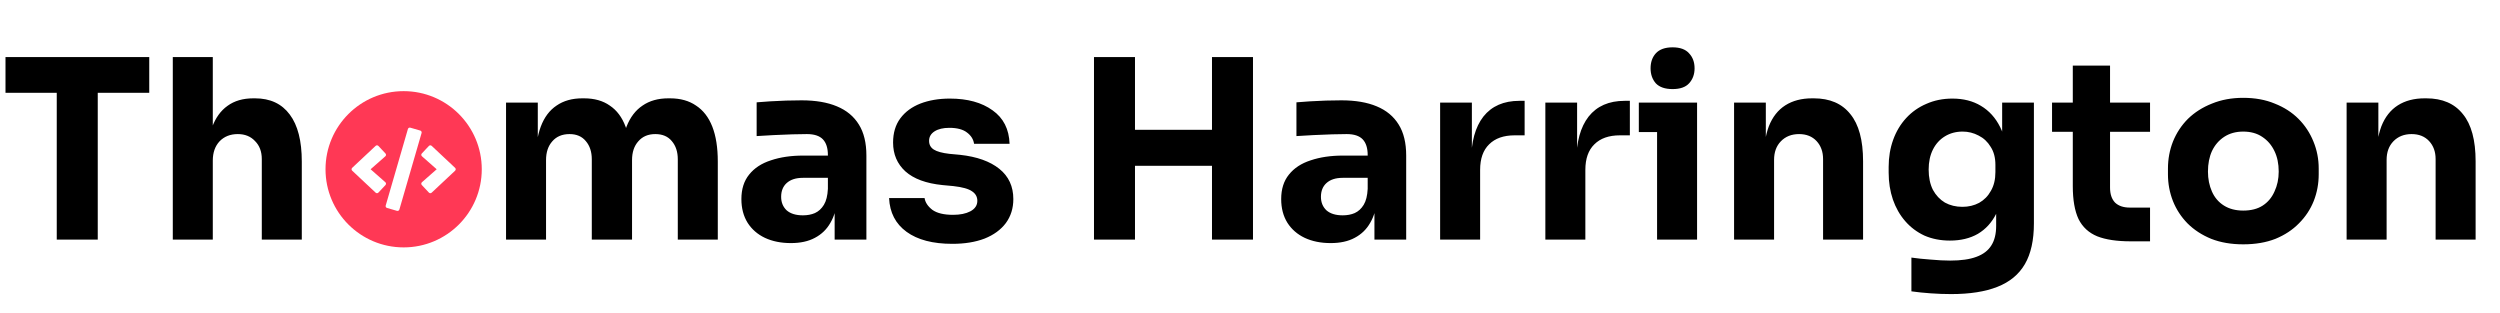
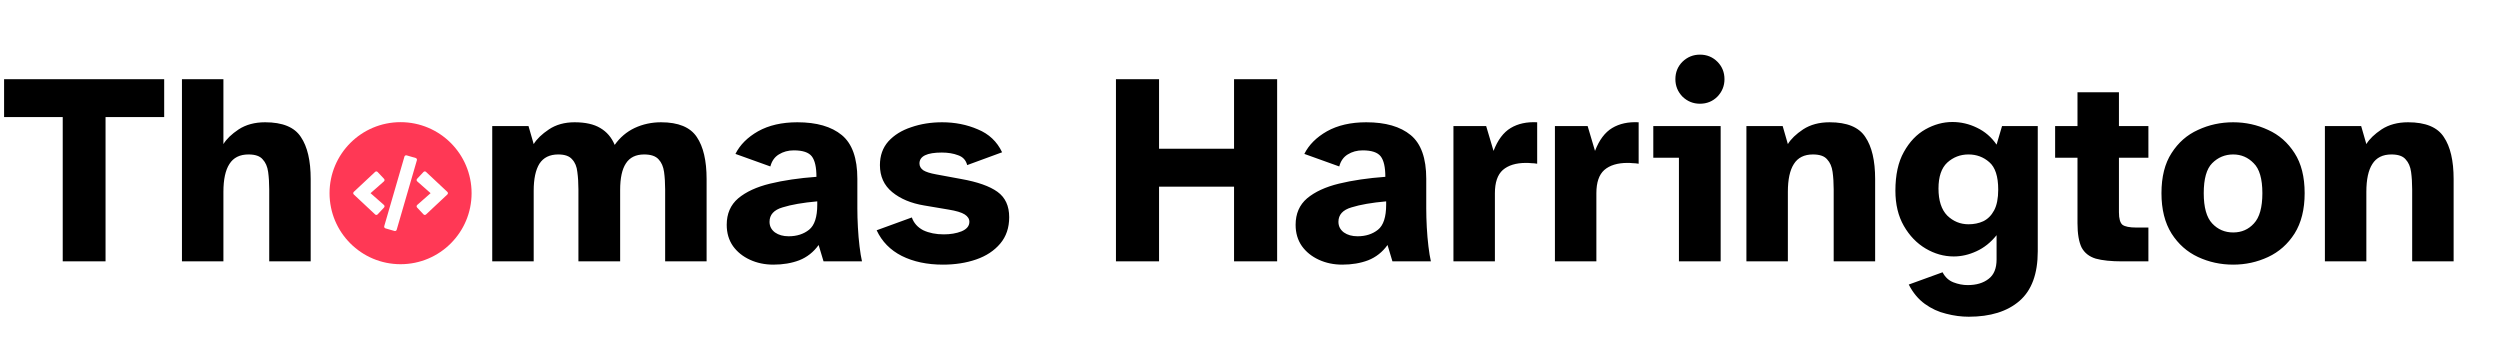
- <svg xmlns="http://www.w3.org/2000/svg" width="240" height="30" viewBox="0 0 240 30" fill="none">
-   <path d="M5.448 23V8.432H9.384V23H5.448ZM0.528 8.912V5.48H14.328V8.912H0.528ZM16.588 23V5.48H20.428V15.584H19.852C19.852 14.256 20.02 13.136 20.356 12.224C20.692 11.312 21.188 10.624 21.844 10.16C22.5 9.68 23.324 9.44 24.316 9.44H24.484C25.94 9.44 27.052 9.96 27.82 11C28.588 12.024 28.972 13.528 28.972 15.512V23H25.132V15.272C25.132 14.552 24.916 13.976 24.484 13.544C24.068 13.096 23.516 12.872 22.828 12.872C22.108 12.872 21.524 13.104 21.076 13.568C20.644 14.032 20.428 14.648 20.428 15.416V23H16.588ZM48.58 23V9.848H51.628V15.512H51.412C51.412 14.168 51.58 13.048 51.916 12.152C52.252 11.256 52.756 10.584 53.428 10.136C54.1 9.672 54.924 9.44 55.9 9.44H56.068C57.06 9.44 57.884 9.672 58.54 10.136C59.212 10.584 59.716 11.256 60.052 12.152C60.404 13.048 60.58 14.168 60.58 15.512H59.644C59.644 14.168 59.812 13.048 60.148 12.152C60.5 11.256 61.012 10.584 61.684 10.136C62.356 9.672 63.18 9.44 64.156 9.44H64.324C65.316 9.44 66.148 9.672 66.82 10.136C67.508 10.584 68.028 11.256 68.38 12.152C68.732 13.048 68.908 14.168 68.908 15.512V23H65.068V15.296C65.068 14.576 64.876 13.992 64.492 13.544C64.124 13.096 63.596 12.872 62.908 12.872C62.22 12.872 61.676 13.104 61.276 13.568C60.876 14.016 60.676 14.616 60.676 15.368V23H56.812V15.296C56.812 14.576 56.62 13.992 56.236 13.544C55.868 13.096 55.348 12.872 54.676 12.872C53.972 12.872 53.42 13.104 53.02 13.568C52.62 14.016 52.42 14.616 52.42 15.368V23H48.58ZM80.126 23V19.112H79.478V14.888C79.478 14.216 79.318 13.712 78.998 13.376C78.678 13.04 78.166 12.872 77.462 12.872C77.11 12.872 76.646 12.88 76.07 12.896C75.494 12.912 74.902 12.936 74.294 12.968C73.686 13 73.134 13.032 72.638 13.064V9.824C73.006 9.792 73.438 9.76 73.934 9.728C74.43 9.696 74.942 9.672 75.47 9.656C75.998 9.64 76.494 9.632 76.958 9.632C78.302 9.632 79.43 9.824 80.342 10.208C81.27 10.592 81.974 11.176 82.454 11.96C82.934 12.728 83.174 13.72 83.174 14.936V23H80.126ZM75.926 23.336C74.982 23.336 74.15 23.168 73.43 22.832C72.726 22.496 72.174 22.016 71.774 21.392C71.374 20.752 71.174 19.992 71.174 19.112C71.174 18.152 71.422 17.368 71.918 16.76C72.414 16.136 73.11 15.68 74.006 15.392C74.902 15.088 75.934 14.936 77.102 14.936H79.91V17.072H77.078C76.406 17.072 75.886 17.24 75.518 17.576C75.166 17.896 74.99 18.336 74.99 18.896C74.99 19.424 75.166 19.856 75.518 20.192C75.886 20.512 76.406 20.672 77.078 20.672C77.51 20.672 77.894 20.6 78.23 20.456C78.582 20.296 78.87 20.032 79.094 19.664C79.318 19.296 79.446 18.784 79.478 18.128L80.39 19.088C80.31 20 80.086 20.768 79.718 21.392C79.366 22.016 78.87 22.496 78.23 22.832C77.606 23.168 76.838 23.336 75.926 23.336ZM91.424 23.408C89.552 23.408 88.088 23.024 87.032 22.256C85.976 21.488 85.416 20.408 85.352 19.016H88.76C88.824 19.432 89.072 19.808 89.504 20.144C89.952 20.464 90.616 20.624 91.496 20.624C92.168 20.624 92.72 20.512 93.152 20.288C93.6 20.048 93.824 19.712 93.824 19.28C93.824 18.896 93.656 18.592 93.32 18.368C92.984 18.128 92.384 17.96 91.52 17.864L90.488 17.768C88.904 17.608 87.712 17.168 86.912 16.448C86.128 15.728 85.736 14.808 85.736 13.688C85.736 12.76 85.968 11.984 86.432 11.36C86.896 10.736 87.536 10.264 88.352 9.944C89.184 9.624 90.128 9.464 91.184 9.464C92.88 9.464 94.248 9.84 95.288 10.592C96.328 11.328 96.872 12.4 96.92 13.808H93.512C93.448 13.376 93.224 13.016 92.84 12.728C92.456 12.424 91.888 12.272 91.136 12.272C90.544 12.272 90.072 12.384 89.72 12.608C89.368 12.832 89.192 13.136 89.192 13.52C89.192 13.888 89.344 14.168 89.648 14.36C89.952 14.552 90.448 14.688 91.136 14.768L92.168 14.864C93.784 15.04 95.04 15.488 95.936 16.208C96.832 16.928 97.28 17.896 97.28 19.112C97.28 19.992 97.04 20.76 96.56 21.416C96.08 22.056 95.4 22.552 94.52 22.904C93.64 23.24 92.608 23.408 91.424 23.408ZM116.351 23V5.48H120.287V23H116.351ZM105.023 23V5.48H108.959V23H105.023ZM108.263 15.92V12.464H117.047V15.92H108.263ZM131.946 23V19.112H131.298V14.888C131.298 14.216 131.138 13.712 130.818 13.376C130.498 13.04 129.986 12.872 129.282 12.872C128.93 12.872 128.466 12.88 127.89 12.896C127.314 12.912 126.722 12.936 126.114 12.968C125.506 13 124.954 13.032 124.458 13.064V9.824C124.826 9.792 125.258 9.76 125.754 9.728C126.25 9.696 126.762 9.672 127.29 9.656C127.818 9.64 128.314 9.632 128.778 9.632C130.122 9.632 131.25 9.824 132.162 10.208C133.09 10.592 133.794 11.176 134.274 11.96C134.754 12.728 134.994 13.72 134.994 14.936V23H131.946ZM127.746 23.336C126.802 23.336 125.97 23.168 125.25 22.832C124.546 22.496 123.994 22.016 123.594 21.392C123.194 20.752 122.994 19.992 122.994 19.112C122.994 18.152 123.242 17.368 123.738 16.76C124.234 16.136 124.93 15.68 125.826 15.392C126.722 15.088 127.754 14.936 128.922 14.936H131.73V17.072H128.898C128.226 17.072 127.706 17.24 127.338 17.576C126.986 17.896 126.81 18.336 126.81 18.896C126.81 19.424 126.986 19.856 127.338 20.192C127.706 20.512 128.226 20.672 128.898 20.672C129.33 20.672 129.714 20.6 130.05 20.456C130.402 20.296 130.69 20.032 130.914 19.664C131.138 19.296 131.266 18.784 131.298 18.128L132.21 19.088C132.13 20 131.906 20.768 131.538 21.392C131.186 22.016 130.69 22.496 130.05 22.832C129.426 23.168 128.658 23.336 127.746 23.336ZM138.252 23V9.848H141.3V15.488H141.228C141.228 13.632 141.62 12.2 142.404 11.192C143.204 10.184 144.356 9.68 145.86 9.68H146.364V12.992H145.404C144.348 12.992 143.532 13.28 142.956 13.856C142.38 14.416 142.092 15.232 142.092 16.304V23H138.252ZM148.354 23V9.848H151.402V15.488H151.33C151.33 13.632 151.722 12.2 152.506 11.192C153.306 10.184 154.458 9.68 155.962 9.68H156.466V12.992H155.506C154.45 12.992 153.634 13.28 153.058 13.856C152.482 14.416 152.194 15.232 152.194 16.304V23H148.354ZM159.079 23V9.848H162.919V23H159.079ZM157.327 12.68V9.848H162.919V12.68H157.327ZM160.567 8.552C159.847 8.552 159.311 8.368 158.959 8C158.623 7.616 158.455 7.136 158.455 6.56C158.455 5.968 158.623 5.488 158.959 5.12C159.311 4.736 159.847 4.544 160.567 4.544C161.287 4.544 161.815 4.736 162.151 5.12C162.503 5.488 162.679 5.968 162.679 6.56C162.679 7.136 162.503 7.616 162.151 8C161.815 8.368 161.287 8.552 160.567 8.552ZM166.471 23V9.848H169.519V15.488H169.303C169.303 14.144 169.471 13.024 169.807 12.128C170.159 11.232 170.687 10.56 171.391 10.112C172.095 9.664 172.951 9.44 173.959 9.44H174.127C175.663 9.44 176.831 9.944 177.631 10.952C178.447 11.944 178.855 13.456 178.855 15.488V23H175.015V15.272C175.015 14.568 174.807 13.992 174.391 13.544C173.975 13.096 173.415 12.872 172.711 12.872C171.991 12.872 171.407 13.104 170.959 13.568C170.527 14.016 170.311 14.608 170.311 15.344V23H166.471ZM187.311 28.232C186.671 28.232 186.015 28.208 185.343 28.16C184.671 28.112 184.055 28.048 183.495 27.968V24.728C184.055 24.808 184.671 24.872 185.343 24.92C186.031 24.984 186.655 25.016 187.215 25.016C188.255 25.016 189.095 24.896 189.735 24.656C190.391 24.416 190.871 24.048 191.175 23.552C191.479 23.072 191.631 22.448 191.631 21.68V19.064L192.327 17.528C192.295 18.696 192.063 19.696 191.631 20.528C191.215 21.36 190.631 22 189.879 22.448C189.127 22.88 188.231 23.096 187.191 23.096C186.295 23.096 185.479 22.936 184.743 22.616C184.023 22.28 183.407 21.816 182.895 21.224C182.383 20.632 181.991 19.944 181.719 19.16C181.447 18.36 181.311 17.496 181.311 16.568V16.016C181.311 15.088 181.455 14.224 181.743 13.424C182.031 12.624 182.447 11.928 182.991 11.336C183.535 10.744 184.183 10.288 184.935 9.968C185.687 9.632 186.519 9.464 187.431 9.464C188.487 9.464 189.399 9.696 190.167 10.16C190.951 10.624 191.567 11.304 192.015 12.2C192.463 13.096 192.703 14.176 192.735 15.44L192.207 15.584V9.848H195.255V21.44C195.255 23.056 194.967 24.36 194.391 25.352C193.815 26.344 192.935 27.072 191.751 27.536C190.583 28 189.103 28.232 187.311 28.232ZM188.391 19.856C188.983 19.856 189.519 19.728 189.999 19.472C190.479 19.2 190.855 18.816 191.127 18.32C191.415 17.824 191.559 17.224 191.559 16.52V15.824C191.559 15.136 191.407 14.56 191.103 14.096C190.815 13.616 190.431 13.256 189.951 13.016C189.471 12.76 188.959 12.632 188.415 12.632C187.775 12.632 187.207 12.784 186.711 13.088C186.215 13.392 185.831 13.816 185.559 14.36C185.287 14.904 185.151 15.544 185.151 16.28C185.151 17.032 185.287 17.68 185.559 18.224C185.847 18.752 186.231 19.16 186.711 19.448C187.207 19.72 187.767 19.856 188.391 19.856ZM204.556 23.168C203.228 23.168 202.156 23.008 201.34 22.688C200.524 22.352 199.924 21.8 199.54 21.032C199.172 20.248 198.988 19.192 198.988 17.864V6.296H202.564V18.008C202.564 18.632 202.724 19.112 203.044 19.448C203.38 19.768 203.852 19.928 204.46 19.928H206.404V23.168H204.556ZM196.996 12.656V9.848H206.404V12.656H196.996ZM215.348 23.456C214.196 23.456 213.172 23.28 212.276 22.928C211.38 22.56 210.62 22.064 209.996 21.44C209.388 20.816 208.924 20.104 208.604 19.304C208.284 18.488 208.124 17.632 208.124 16.736V16.184C208.124 15.272 208.284 14.408 208.604 13.592C208.94 12.76 209.42 12.032 210.044 11.408C210.684 10.784 211.452 10.296 212.348 9.944C213.244 9.576 214.244 9.392 215.348 9.392C216.484 9.392 217.492 9.576 218.372 9.944C219.268 10.296 220.028 10.784 220.652 11.408C221.276 12.032 221.756 12.76 222.092 13.592C222.428 14.408 222.596 15.272 222.596 16.184V16.736C222.596 17.632 222.436 18.488 222.116 19.304C221.796 20.104 221.324 20.816 220.7 21.44C220.092 22.064 219.34 22.56 218.444 22.928C217.548 23.28 216.516 23.456 215.348 23.456ZM215.348 20.216C216.1 20.216 216.724 20.056 217.22 19.736C217.716 19.416 218.092 18.968 218.348 18.392C218.62 17.816 218.756 17.176 218.756 16.472C218.756 15.72 218.62 15.064 218.348 14.504C218.076 13.928 217.684 13.472 217.172 13.136C216.676 12.8 216.068 12.632 215.348 12.632C214.644 12.632 214.036 12.8 213.523 13.136C213.012 13.472 212.62 13.928 212.348 14.504C212.092 15.064 211.964 15.72 211.964 16.472C211.964 17.176 212.092 17.816 212.348 18.392C212.604 18.968 212.988 19.416 213.5 19.736C214.012 20.056 214.628 20.216 215.348 20.216ZM225.275 23V9.848H228.323V15.488H228.107C228.107 14.144 228.275 13.024 228.611 12.128C228.963 11.232 229.491 10.56 230.195 10.112C230.899 9.664 231.755 9.44 232.763 9.44H232.931C234.467 9.44 235.635 9.944 236.435 10.952C237.251 11.944 237.659 13.456 237.659 15.488V23H233.819V15.272C233.819 14.568 233.611 13.992 233.195 13.544C232.779 13.096 232.219 12.872 231.515 12.872C230.795 12.872 230.211 13.104 229.763 13.568C229.331 14.016 229.115 14.608 229.115 15.344V23H225.275Z" fill="black" />
-   <path fill-rule="evenodd" clip-rule="evenodd" d="M38.75 23.75C42.892 23.75 46.25 20.392 46.25 16.25C46.25 12.108 42.892 8.75 38.75 8.75C34.608 8.75 31.25 12.108 31.25 16.25C31.25 20.392 34.608 23.75 38.75 23.75ZM37.155 19.964L38.108 20.241C38.208 20.271 38.311 20.213 38.341 20.113L40.473 12.767C40.501 12.667 40.445 12.562 40.345 12.534L39.392 12.257C39.292 12.229 39.188 12.285 39.159 12.385L37.027 19.732C36.999 19.832 37.055 19.936 37.155 19.964ZM37.006 17.763L36.327 18.488C36.256 18.565 36.138 18.568 36.061 18.496L33.81 16.385C33.73 16.312 33.73 16.185 33.81 16.112L36.061 14.002C36.138 13.931 36.256 13.935 36.327 14.01L37.006 14.735C37.08 14.812 37.074 14.934 36.994 15.004L35.578 16.249L36.994 17.494C37.074 17.565 37.078 17.686 37.006 17.763ZM43.69 16.387L41.439 18.497C41.362 18.568 41.244 18.565 41.173 18.488L40.494 17.763C40.42 17.686 40.426 17.565 40.506 17.494L41.922 16.249L40.506 15.002C40.426 14.932 40.422 14.81 40.494 14.734L41.173 14.009C41.245 13.934 41.364 13.931 41.439 14.001L43.69 16.113C43.77 16.187 43.77 16.313 43.69 16.387Z" fill="#FF3855" />
+ <svg xmlns="http://www.w3.org/2000/svg" width="220" height="30" viewBox="0 0 220 30" fill="none">
+   <path d="M5.52 23V10.304H0.36V6.968H14.448V10.304H9.288V23H5.52ZM16.012 23V6.968H19.66V12.68C19.933 12.232 20.381 11.8 21.005 11.384C21.645 10.968 22.421 10.76 23.332 10.76C24.869 10.76 25.916 11.192 26.477 12.056C27.052 12.904 27.34 14.136 27.34 15.752V23H23.692V16.664C23.692 16.104 23.66 15.592 23.596 15.128C23.532 14.664 23.372 14.296 23.116 14.024C22.877 13.736 22.46 13.592 21.869 13.592C21.101 13.592 20.541 13.872 20.189 14.432C19.837 14.976 19.66 15.792 19.66 16.88V23H16.012ZM43.317 23V11.096H46.509L46.965 12.68C47.237 12.232 47.685 11.8 48.309 11.384C48.933 10.968 49.685 10.76 50.565 10.76C51.509 10.76 52.261 10.928 52.821 11.264C53.397 11.6 53.821 12.096 54.093 12.752C54.557 12.096 55.141 11.6 55.845 11.264C56.565 10.928 57.341 10.76 58.173 10.76C59.693 10.76 60.741 11.192 61.317 12.056C61.893 12.904 62.181 14.136 62.181 15.752V23H58.533V16.664C58.533 16.104 58.501 15.592 58.437 15.128C58.373 14.664 58.213 14.296 57.957 14.024C57.701 13.736 57.277 13.592 56.685 13.592C55.949 13.592 55.413 13.856 55.077 14.384C54.741 14.896 54.573 15.672 54.573 16.712V23H50.901V16.664C50.901 16.104 50.869 15.592 50.805 15.128C50.757 14.664 50.605 14.296 50.349 14.024C50.109 13.736 49.701 13.592 49.125 13.592C48.373 13.592 47.821 13.864 47.469 14.408C47.133 14.952 46.965 15.744 46.965 16.784V23H43.317ZM68.055 23.288C67.303 23.288 66.615 23.144 65.991 22.856C65.367 22.568 64.871 22.168 64.503 21.656C64.135 21.128 63.951 20.504 63.951 19.784C63.951 18.808 64.287 18.032 64.959 17.456C65.647 16.88 66.583 16.448 67.767 16.16C68.951 15.872 70.311 15.672 71.847 15.56C71.847 14.712 71.711 14.112 71.439 13.76C71.167 13.408 70.639 13.232 69.855 13.232C69.359 13.232 68.919 13.352 68.535 13.592C68.167 13.816 67.919 14.168 67.791 14.648L64.719 13.544C65.119 12.744 65.783 12.08 66.711 11.552C67.655 11.024 68.807 10.76 70.167 10.76C71.863 10.76 73.167 11.136 74.079 11.888C74.991 12.64 75.447 13.92 75.447 15.728V18.344C75.447 18.856 75.463 19.408 75.495 20C75.527 20.592 75.575 21.152 75.639 21.68C75.703 22.208 75.775 22.648 75.855 23H72.471L72.039 21.56C71.591 22.184 71.023 22.632 70.335 22.904C69.663 23.16 68.903 23.288 68.055 23.288ZM69.399 20.792C70.119 20.792 70.719 20.6 71.199 20.216C71.679 19.832 71.919 19.096 71.919 18.008V17.72C70.655 17.832 69.639 18.008 68.871 18.248C68.103 18.472 67.719 18.896 67.719 19.52C67.719 19.904 67.879 20.216 68.199 20.456C68.519 20.68 68.919 20.792 69.399 20.792ZM82.977 23.288C81.585 23.288 80.377 23.032 79.353 22.52C78.345 22.008 77.609 21.256 77.145 20.264L80.241 19.136C80.417 19.632 80.753 20.008 81.249 20.264C81.761 20.504 82.361 20.624 83.049 20.624C83.641 20.624 84.161 20.536 84.609 20.36C85.073 20.168 85.305 19.888 85.305 19.52C85.305 19.264 85.169 19.048 84.897 18.872C84.625 18.696 84.145 18.552 83.457 18.44L81.321 18.08C80.169 17.888 79.233 17.496 78.513 16.904C77.793 16.312 77.433 15.52 77.433 14.528C77.433 13.696 77.681 13 78.177 12.44C78.689 11.88 79.361 11.464 80.193 11.192C81.025 10.904 81.929 10.76 82.905 10.76C84.041 10.76 85.089 10.968 86.049 11.384C87.025 11.784 87.737 12.456 88.185 13.4L85.113 14.528C85.001 14.096 84.737 13.808 84.321 13.664C83.905 13.504 83.425 13.424 82.881 13.424C81.569 13.424 80.913 13.744 80.913 14.384C80.913 14.624 81.025 14.824 81.249 14.984C81.473 15.128 81.849 15.248 82.377 15.344L84.585 15.752C86.025 16.008 87.089 16.384 87.777 16.88C88.465 17.376 88.809 18.12 88.809 19.112C88.809 20.04 88.545 20.816 88.017 21.44C87.489 22.064 86.785 22.528 85.905 22.832C85.025 23.136 84.049 23.288 82.977 23.288ZM98.204 23V6.968H101.996V13.088H108.596V6.968H112.388V23H108.596V16.424H101.996V23H98.204ZM118.118 23.288C117.366 23.288 116.678 23.144 116.054 22.856C115.43 22.568 114.934 22.168 114.566 21.656C114.198 21.128 114.014 20.504 114.014 19.784C114.014 18.808 114.35 18.032 115.021 17.456C115.71 16.88 116.646 16.448 117.83 16.16C119.014 15.872 120.374 15.672 121.91 15.56C121.91 14.712 121.774 14.112 121.502 13.76C121.23 13.408 120.702 13.232 119.918 13.232C119.422 13.232 118.982 13.352 118.598 13.592C118.23 13.816 117.982 14.168 117.854 14.648L114.782 13.544C115.182 12.744 115.846 12.08 116.774 11.552C117.718 11.024 118.87 10.76 120.23 10.76C121.926 10.76 123.23 11.136 124.142 11.888C125.054 12.64 125.51 13.92 125.51 15.728V18.344C125.51 18.856 125.526 19.408 125.557 20C125.59 20.592 125.638 21.152 125.702 21.68C125.766 22.208 125.838 22.648 125.918 23H122.534L122.102 21.56C121.654 22.184 121.086 22.632 120.398 22.904C119.726 23.16 118.966 23.288 118.118 23.288ZM119.462 20.792C120.182 20.792 120.782 20.6 121.262 20.216C121.742 19.832 121.982 19.096 121.982 18.008V17.72C120.718 17.832 119.702 18.008 118.934 18.248C118.166 18.472 117.782 18.896 117.782 19.52C117.782 19.904 117.942 20.216 118.262 20.456C118.582 20.68 118.982 20.792 119.462 20.792ZM127.903 23V11.096H130.783L131.431 13.28C131.799 12.32 132.303 11.648 132.943 11.264C133.583 10.88 134.359 10.712 135.271 10.76V14.408C135.079 14.376 134.911 14.36 134.767 14.36C134.623 14.344 134.463 14.336 134.287 14.336C133.407 14.336 132.727 14.544 132.247 14.96C131.783 15.376 131.551 16.056 131.551 17V23H127.903ZM136.833 23V11.096H139.713L140.361 13.28C140.729 12.32 141.233 11.648 141.873 11.264C142.513 10.88 143.289 10.712 144.201 10.76V14.408C144.009 14.376 143.841 14.36 143.697 14.36C143.553 14.344 143.393 14.336 143.217 14.336C142.337 14.336 141.657 14.544 141.177 14.96C140.713 15.376 140.481 16.056 140.481 17V23H136.833ZM149.594 9.128C149.002 9.128 148.49 8.92 148.058 8.504C147.642 8.072 147.434 7.56 147.434 6.968C147.434 6.36 147.642 5.848 148.058 5.432C148.49 5.016 149.002 4.808 149.594 4.808C150.202 4.808 150.714 5.016 151.13 5.432C151.546 5.848 151.754 6.36 151.754 6.968C151.754 7.56 151.546 8.072 151.13 8.504C150.714 8.92 150.202 9.128 149.594 9.128ZM147.746 23V13.88H145.49V11.096H151.418V23H147.746ZM153.684 23V11.096H156.876L157.332 12.68C157.604 12.232 158.052 11.8 158.676 11.384C159.316 10.968 160.092 10.76 161.004 10.76C162.54 10.76 163.588 11.192 164.148 12.056C164.724 12.904 165.012 14.136 165.012 15.752V23H161.364V16.664C161.364 16.104 161.332 15.592 161.268 15.128C161.204 14.664 161.044 14.296 160.788 14.024C160.548 13.736 160.132 13.592 159.54 13.592C158.772 13.592 158.212 13.872 157.86 14.432C157.508 14.976 157.332 15.792 157.332 16.88V23H153.684ZM173.251 27.872C172.595 27.872 171.931 27.784 171.259 27.608C170.587 27.448 169.963 27.16 169.387 26.744C168.811 26.328 168.339 25.76 167.971 25.04L170.947 23.96C171.171 24.392 171.491 24.688 171.907 24.848C172.323 25.008 172.739 25.088 173.155 25.088C173.923 25.088 174.539 24.904 175.003 24.536C175.467 24.184 175.699 23.616 175.699 22.832V20.696C175.187 21.336 174.595 21.808 173.923 22.112C173.267 22.416 172.603 22.568 171.931 22.568C171.067 22.568 170.243 22.336 169.459 21.872C168.675 21.408 168.035 20.744 167.539 19.88C167.043 19.016 166.795 17.984 166.795 16.784C166.795 15.392 167.043 14.256 167.539 13.376C168.035 12.48 168.667 11.816 169.435 11.384C170.203 10.952 170.995 10.736 171.811 10.736C172.563 10.736 173.283 10.904 173.971 11.24C174.675 11.576 175.251 12.072 175.699 12.728L176.179 11.096H179.323V22.112C179.323 24.096 178.787 25.552 177.715 26.48C176.643 27.408 175.155 27.872 173.251 27.872ZM173.227 19.736C173.707 19.736 174.139 19.648 174.523 19.472C174.923 19.28 175.243 18.96 175.483 18.512C175.723 18.064 175.843 17.456 175.843 16.688C175.843 15.52 175.579 14.712 175.051 14.264C174.539 13.816 173.931 13.592 173.227 13.592C172.507 13.592 171.883 13.832 171.355 14.312C170.843 14.792 170.587 15.552 170.587 16.592C170.587 17.648 170.843 18.44 171.355 18.968C171.883 19.48 172.507 19.736 173.227 19.736ZM186.755 23C185.779 23 185.003 22.92 184.427 22.76C183.851 22.584 183.435 22.256 183.179 21.776C182.939 21.28 182.819 20.568 182.819 19.64V13.88H180.851V11.096H182.819V8.12H186.467V11.096H189.059V13.88H186.467V18.68C186.467 19.24 186.571 19.608 186.779 19.784C187.003 19.944 187.411 20.024 188.003 20.024H189.059V23H186.755ZM196.521 23.288C195.417 23.288 194.385 23.064 193.425 22.616C192.465 22.168 191.689 21.48 191.097 20.552C190.505 19.608 190.209 18.424 190.209 17C190.209 15.56 190.505 14.384 191.097 13.472C191.689 12.544 192.465 11.864 193.425 11.432C194.385 10.984 195.417 10.76 196.521 10.76C197.609 10.76 198.633 10.984 199.593 11.432C200.553 11.864 201.329 12.544 201.921 13.472C202.513 14.384 202.809 15.56 202.809 17C202.809 18.424 202.513 19.608 201.921 20.552C201.329 21.48 200.553 22.168 199.593 22.616C198.633 23.064 197.609 23.288 196.521 23.288ZM196.521 20.456C197.257 20.456 197.865 20.192 198.345 19.664C198.841 19.136 199.089 18.248 199.089 17C199.089 15.736 198.833 14.856 198.321 14.36C197.825 13.848 197.225 13.592 196.521 13.592C195.801 13.592 195.185 13.848 194.673 14.36C194.177 14.856 193.929 15.736 193.929 17C193.929 18.248 194.177 19.136 194.673 19.664C195.169 20.192 195.785 20.456 196.521 20.456ZM204.591 23V11.096H207.783L208.239 12.68C208.511 12.232 208.959 11.8 209.583 11.384C210.223 10.968 210.999 10.76 211.911 10.76C213.447 10.76 214.495 11.192 215.055 12.056C215.631 12.904 215.919 14.136 215.919 15.752V23H212.271V16.664C212.271 16.104 212.239 15.592 212.175 15.128C212.111 14.664 211.951 14.296 211.695 14.024C211.455 13.736 211.039 13.592 210.447 13.592C209.679 13.592 209.119 13.872 208.767 14.432C208.415 14.976 208.239 15.792 208.239 16.88V23H204.591Z" fill="black" />
+   <path d="M35.25 10.75C38.702 10.75 41.5 13.548 41.5 17C41.5 20.452 38.702 23.25 35.25 23.25C31.798 23.25 29 20.452 29 17C29 13.548 31.798 10.75 35.25 10.75ZM35.785 13.673C35.702 13.649 35.614 13.696 35.591 13.779L33.813 19.901C33.79 19.985 33.838 20.072 33.921 20.096L34.715 20.326C34.798 20.351 34.884 20.302 34.909 20.219L36.687 14.097C36.71 14.014 36.662 13.927 36.579 13.903L35.785 13.673ZM33.23 15.134C33.172 15.071 33.074 15.067 33.01 15.127L31.133 16.885C31.067 16.946 31.067 17.051 31.133 17.112L33.01 18.871C33.074 18.931 33.172 18.929 33.23 18.865L33.797 18.261C33.857 18.197 33.852 18.096 33.786 18.037L32.607 16.999L33.786 15.962C33.852 15.903 33.858 15.801 33.797 15.737L33.23 15.134ZM37.49 15.126C37.428 15.068 37.329 15.07 37.27 15.132L36.703 15.736C36.643 15.8 36.648 15.901 36.714 15.96L37.893 16.999L36.714 18.037C36.648 18.096 36.642 18.197 36.703 18.261L37.27 18.865C37.328 18.929 37.426 18.931 37.49 18.873L39.367 17.114C39.434 17.053 39.434 16.947 39.367 16.886L37.49 15.126Z" fill="#FF3855" />
</svg>
